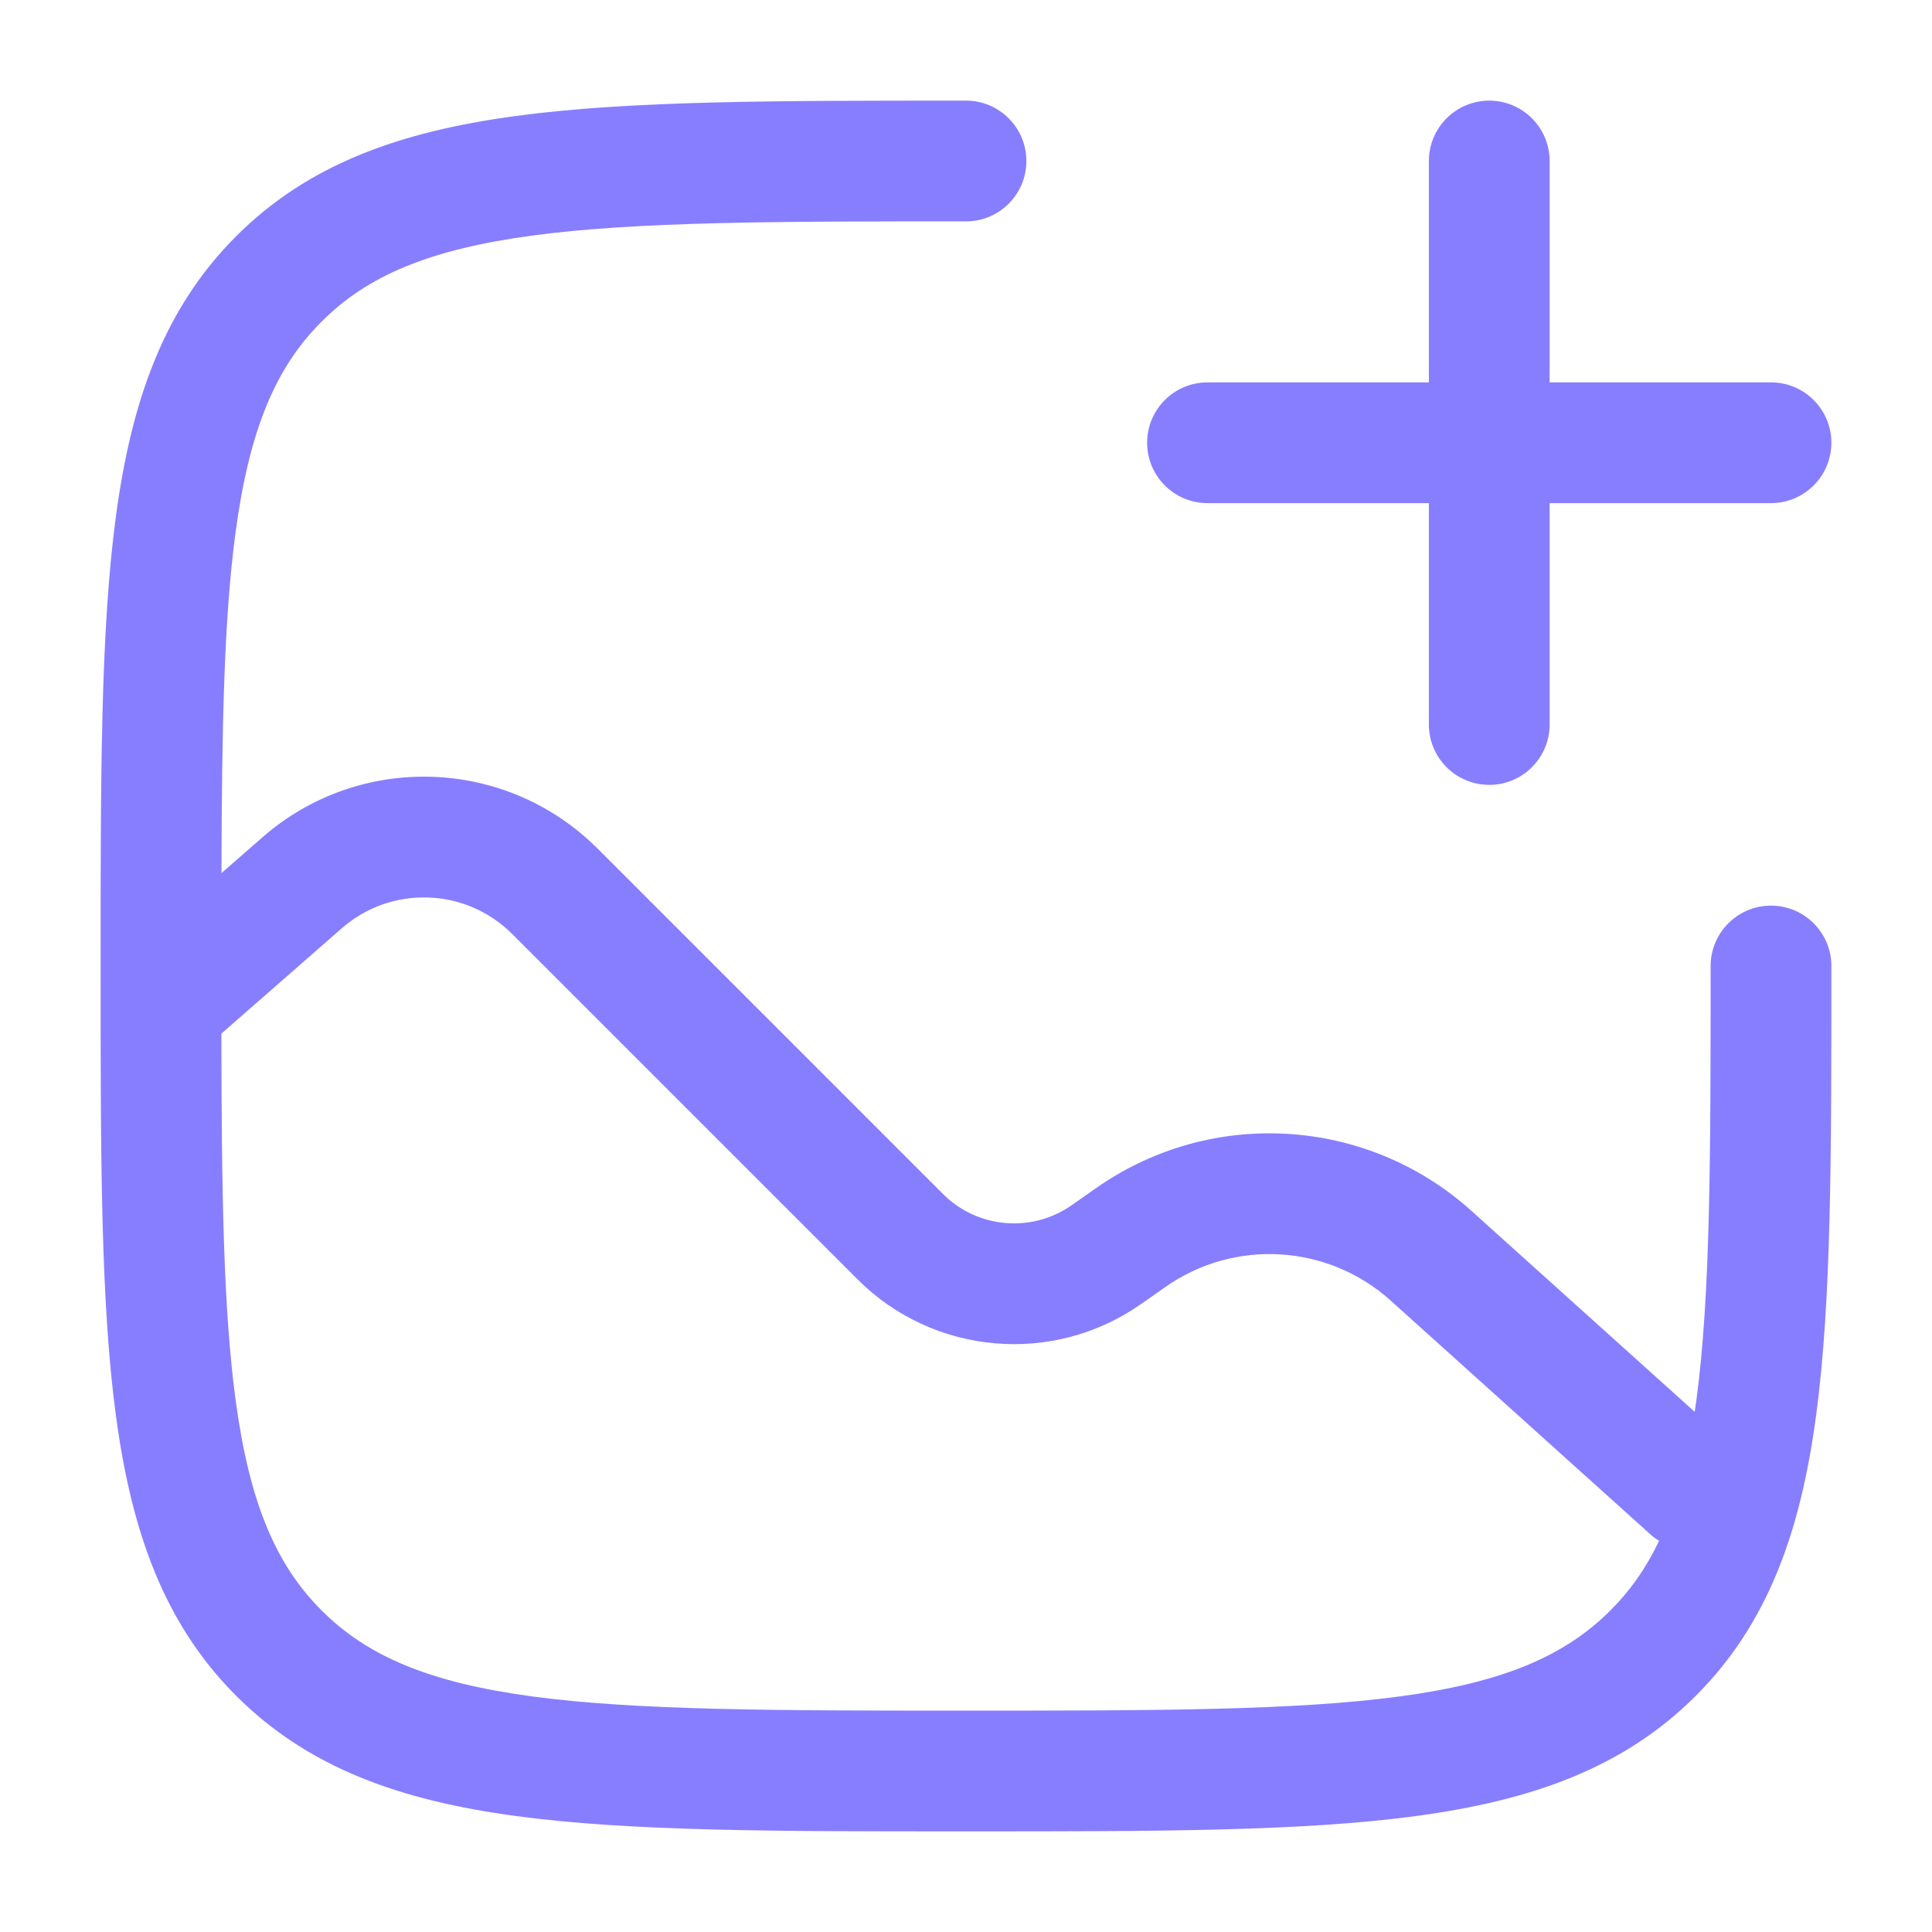
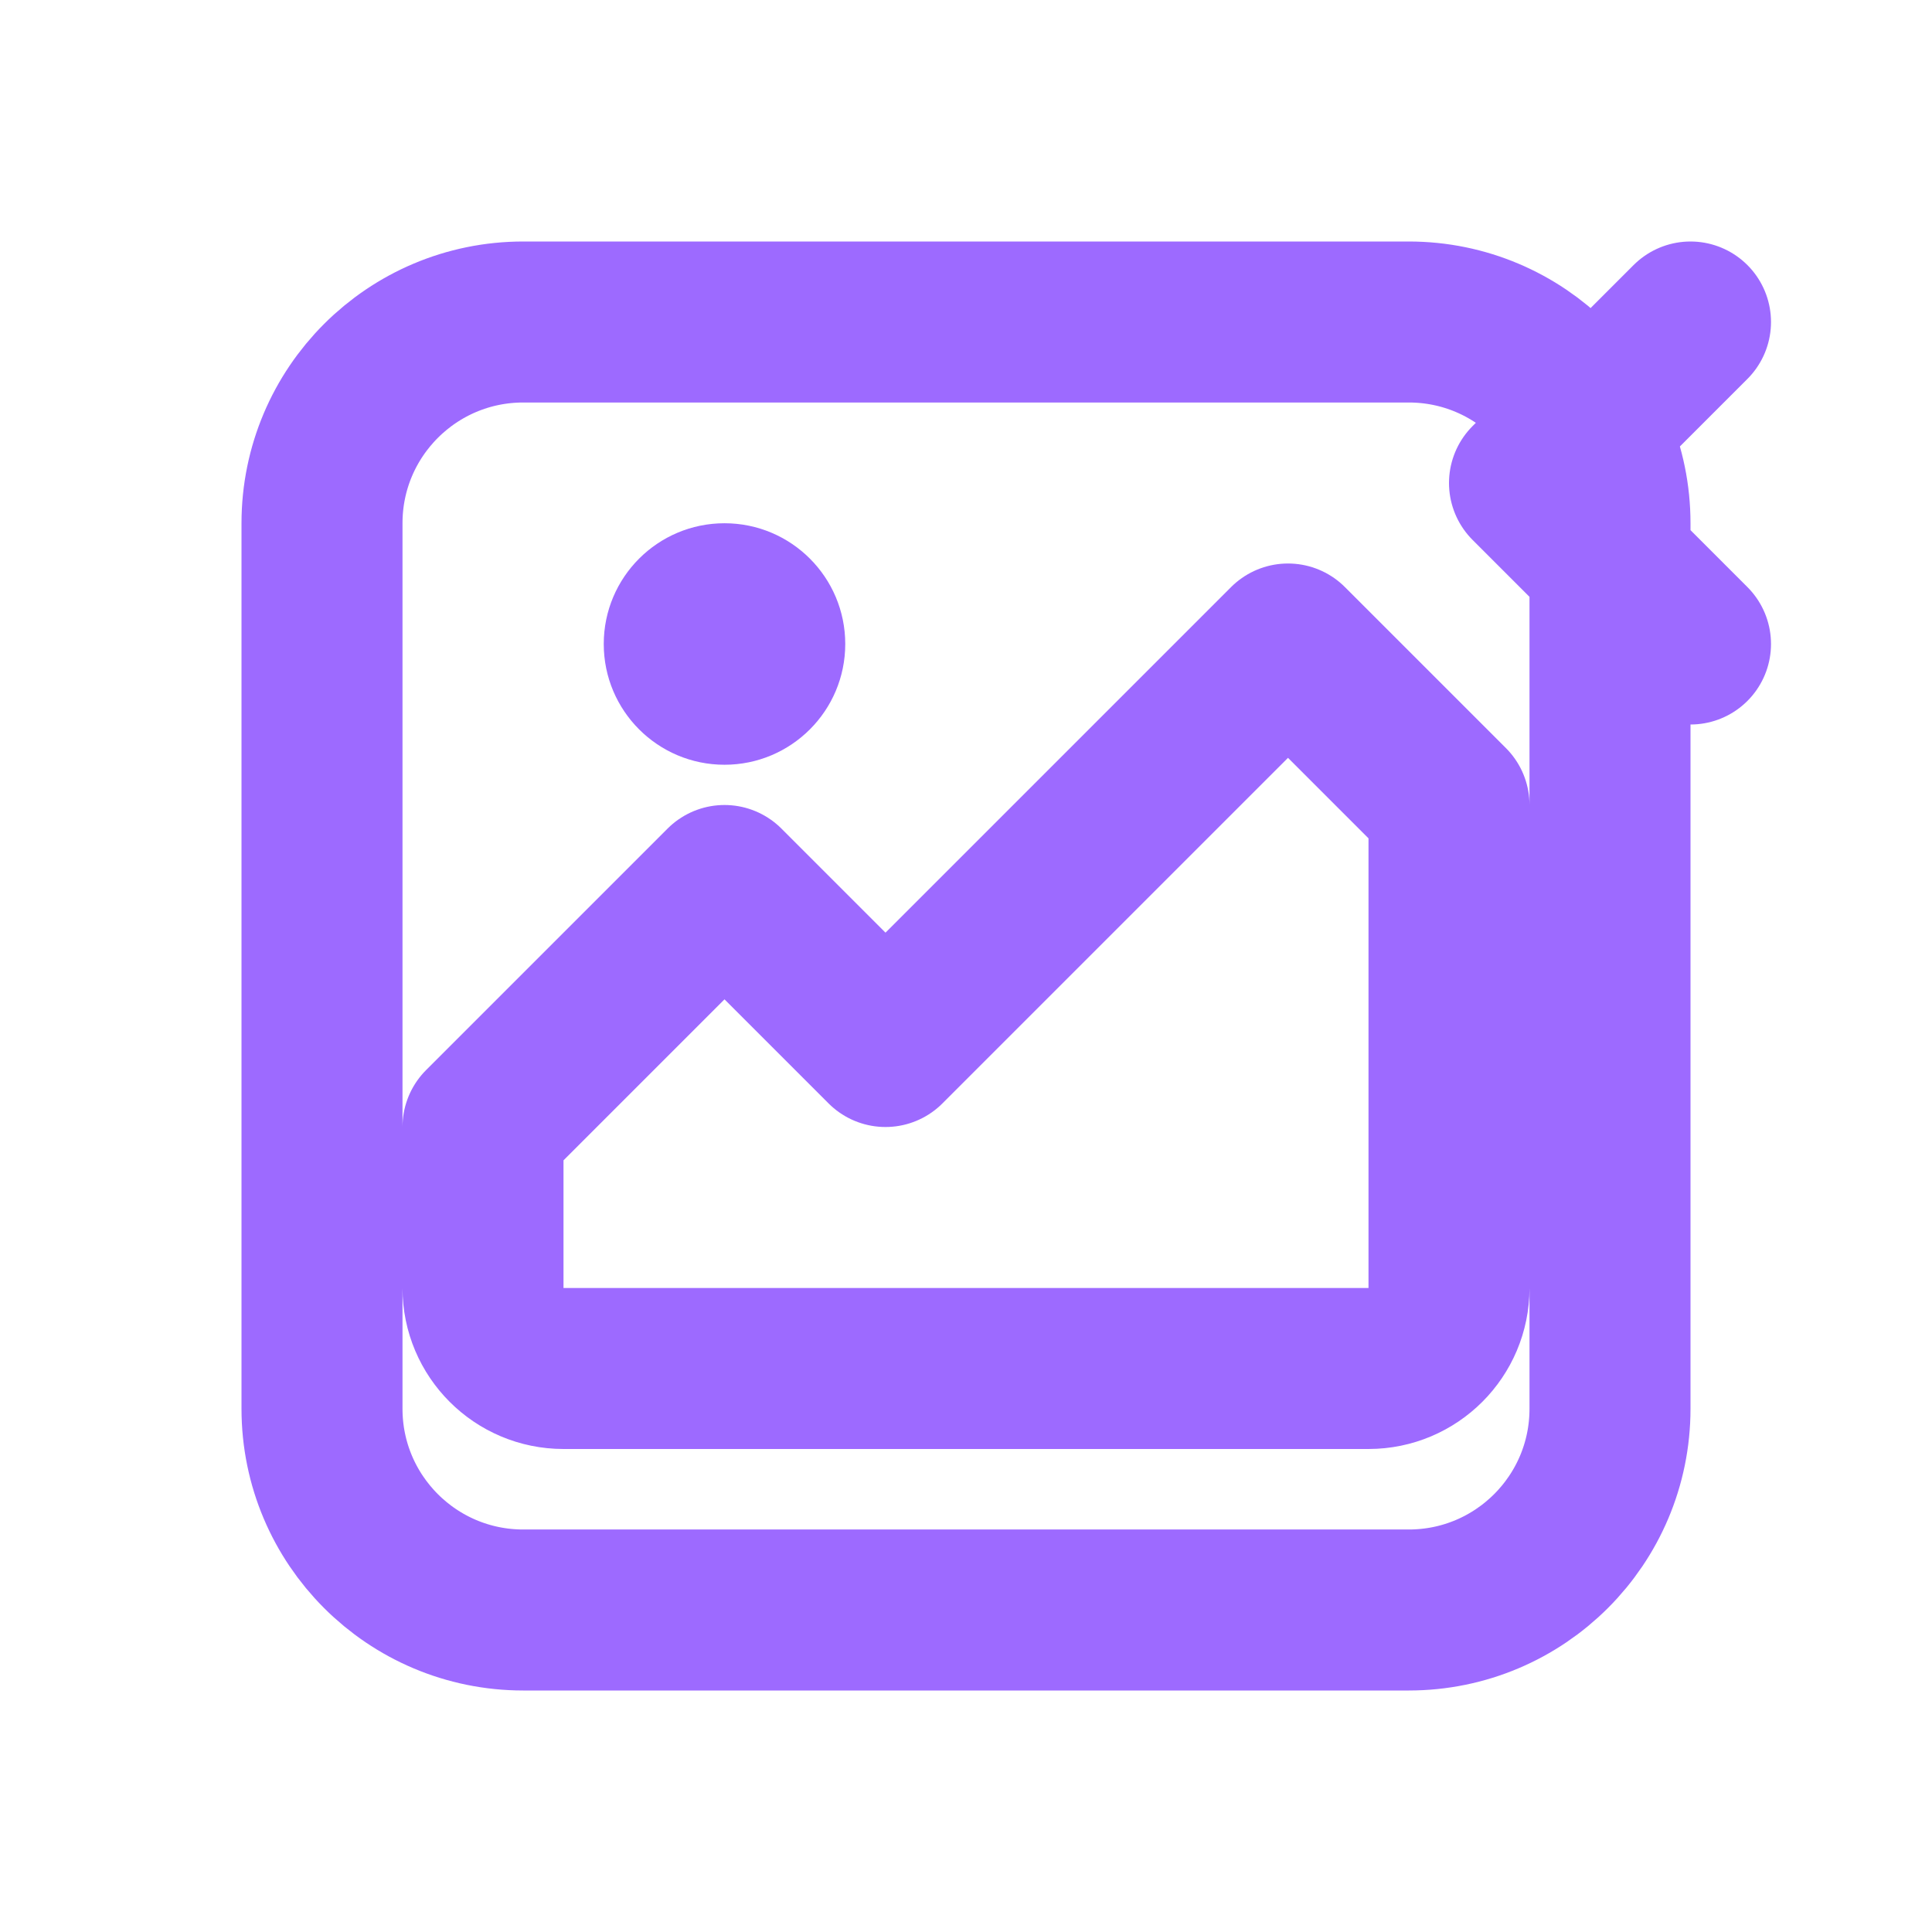
<svg xmlns="http://www.w3.org/2000/svg" width="24" height="24" viewBox="0 0 24 24" fill="none">
-   <path fill-rule="evenodd" clip-rule="evenodd" d="M18.5 1.25C18.914 1.25 19.25 1.586 19.25 2V4.75H22C22.414 4.75 22.75 5.086 22.75 5.5C22.75 5.914 22.414 6.25 22 6.25H19.25V9C19.25 9.414 18.914 9.75 18.5 9.75C18.086 9.75 17.75 9.414 17.75 9V6.25H15C14.586 6.25 14.25 5.914 14.25 5.5C14.25 5.086 14.586 4.75 15 4.75H17.75V2C17.75 1.586 18.086 1.25 18.5 1.25Z" fill="#877EFF" />
-   <path fill-rule="evenodd" clip-rule="evenodd" d="M12 1.25L11.943 1.25C9.634 1.25 7.825 1.25 6.414 1.44C4.969 1.634 3.829 2.039 2.934 2.934C2.039 3.829 1.634 4.969 1.44 6.414C1.25 7.825 1.25 9.634 1.25 11.943V12.057C1.25 14.366 1.25 16.175 1.44 17.586C1.634 19.031 2.039 20.171 2.934 21.066C3.829 21.961 4.969 22.366 6.414 22.56C7.825 22.75 9.634 22.75 11.943 22.75H12.057C14.366 22.75 16.175 22.75 17.586 22.56C19.031 22.366 20.171 21.961 21.066 21.066C21.961 20.171 22.366 19.031 22.56 17.586C22.75 16.175 22.75 14.366 22.75 12.057V12C22.75 11.586 22.414 11.25 22 11.25C21.586 11.25 21.25 11.586 21.25 12C21.25 14.378 21.248 16.086 21.074 17.386C21.067 17.438 21.06 17.488 21.052 17.538L18.278 15.041C16.979 13.872 15.044 13.755 13.613 14.761L13.315 14.97C12.818 15.319 12.142 15.261 11.713 14.831L7.423 10.541C6.287 9.406 4.466 9.345 3.258 10.403L2.751 10.846C2.756 9.054 2.781 7.693 2.926 6.614C3.098 5.335 3.425 4.564 3.995 3.995C4.564 3.425 5.335 3.098 6.614 2.926C7.914 2.752 9.622 2.75 12 2.75C12.414 2.75 12.75 2.414 12.75 2C12.75 1.586 12.414 1.25 12 1.25ZM2.926 17.386C3.098 18.665 3.425 19.436 3.995 20.005C4.564 20.575 5.335 20.902 6.614 21.074C7.914 21.248 9.622 21.25 12 21.25C14.378 21.25 16.087 21.248 17.386 21.074C18.665 20.902 19.436 20.575 20.005 20.005C20.249 19.762 20.448 19.481 20.61 19.14C20.571 19.117 20.533 19.089 20.498 19.057L17.275 16.156C16.495 15.454 15.334 15.385 14.476 15.988L14.178 16.197C13.084 16.966 11.597 16.837 10.652 15.892L6.362 11.602C5.785 11.025 4.86 10.994 4.245 11.532L2.75 12.84C2.753 14.788 2.773 16.245 2.926 17.386Z" fill="#877EFF" />
+   <defs>
+     <linearGradient id="createMagicGradient" x1="2" y1="2" x2="22" y2="22">
+       <stop offset="0%" stop-color="#9D6AFF" />
+       <stop offset="100%" stop-color="#FF6AE4" />
+     </linearGradient>
+   </defs>
+   <path fill-rule="evenodd" clip-rule="evenodd" d="M6.5 4C5.119 4 4 5.119 4 6.5V17.5C4 18.881 5.119 20 6.5 20H17.5C18.881 20 20 18.881 20 17.5V6.5C20 5.119 18.881 4 17.5 4H6.5ZM6 14L9 11L11 13L16 8L18 10V16C18 16.552 17.552 17 17 17H7C6.448 17 6 16.552 6 16V14ZM21 8L19 6L21 4" stroke="url(#createMagicGradient)" stroke-width="2" stroke-linecap="round" stroke-linejoin="round" />
+   <circle cx="9" cy="8" r="1.5" fill="url(#createMagicGradient)" />
</svg>
